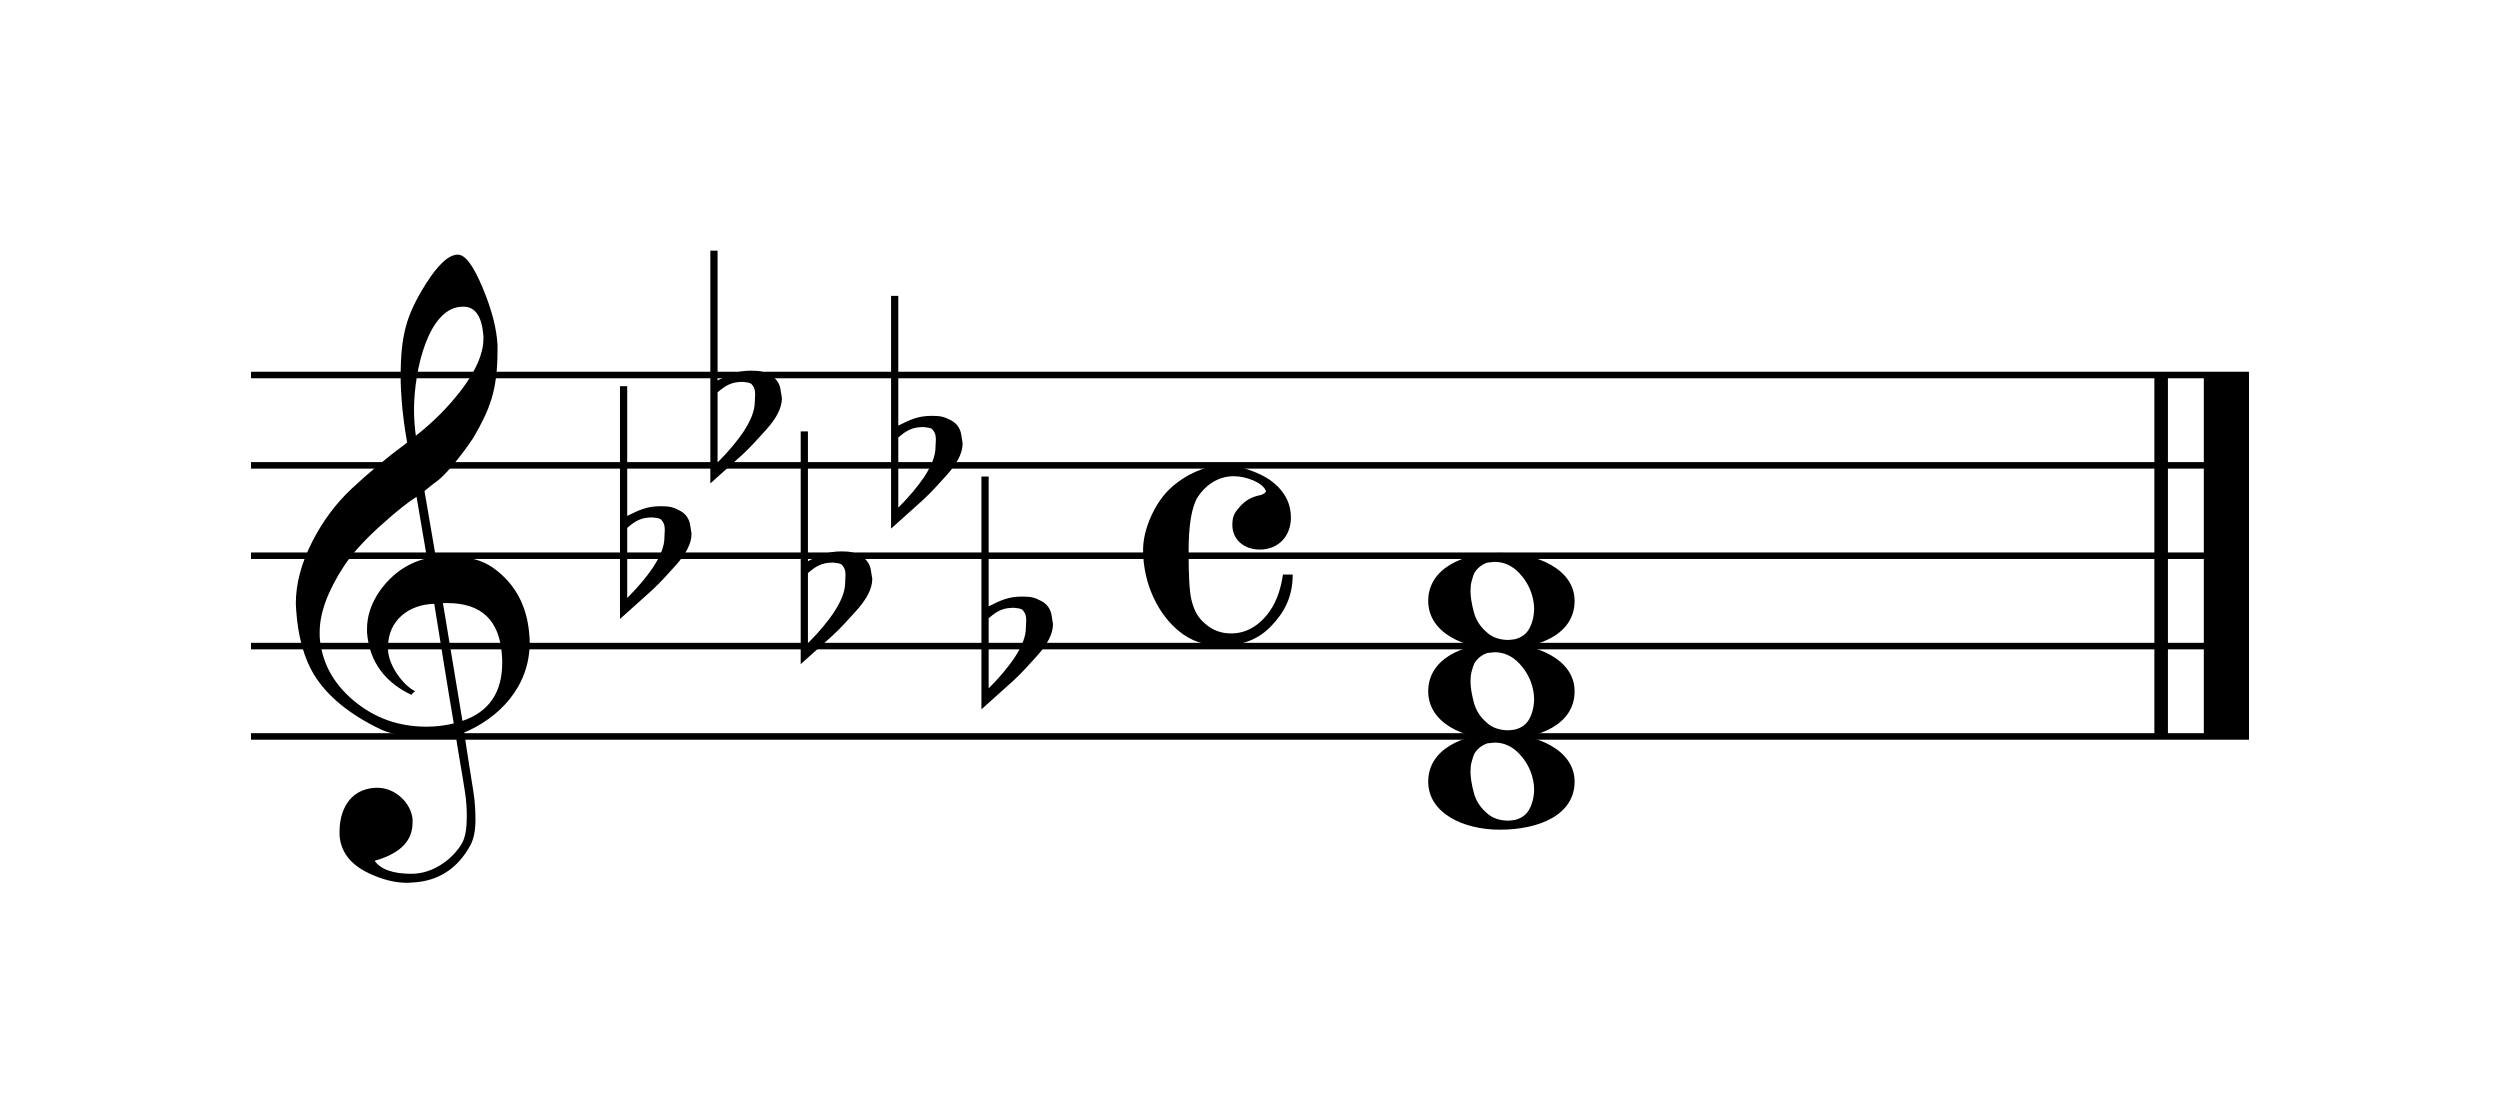
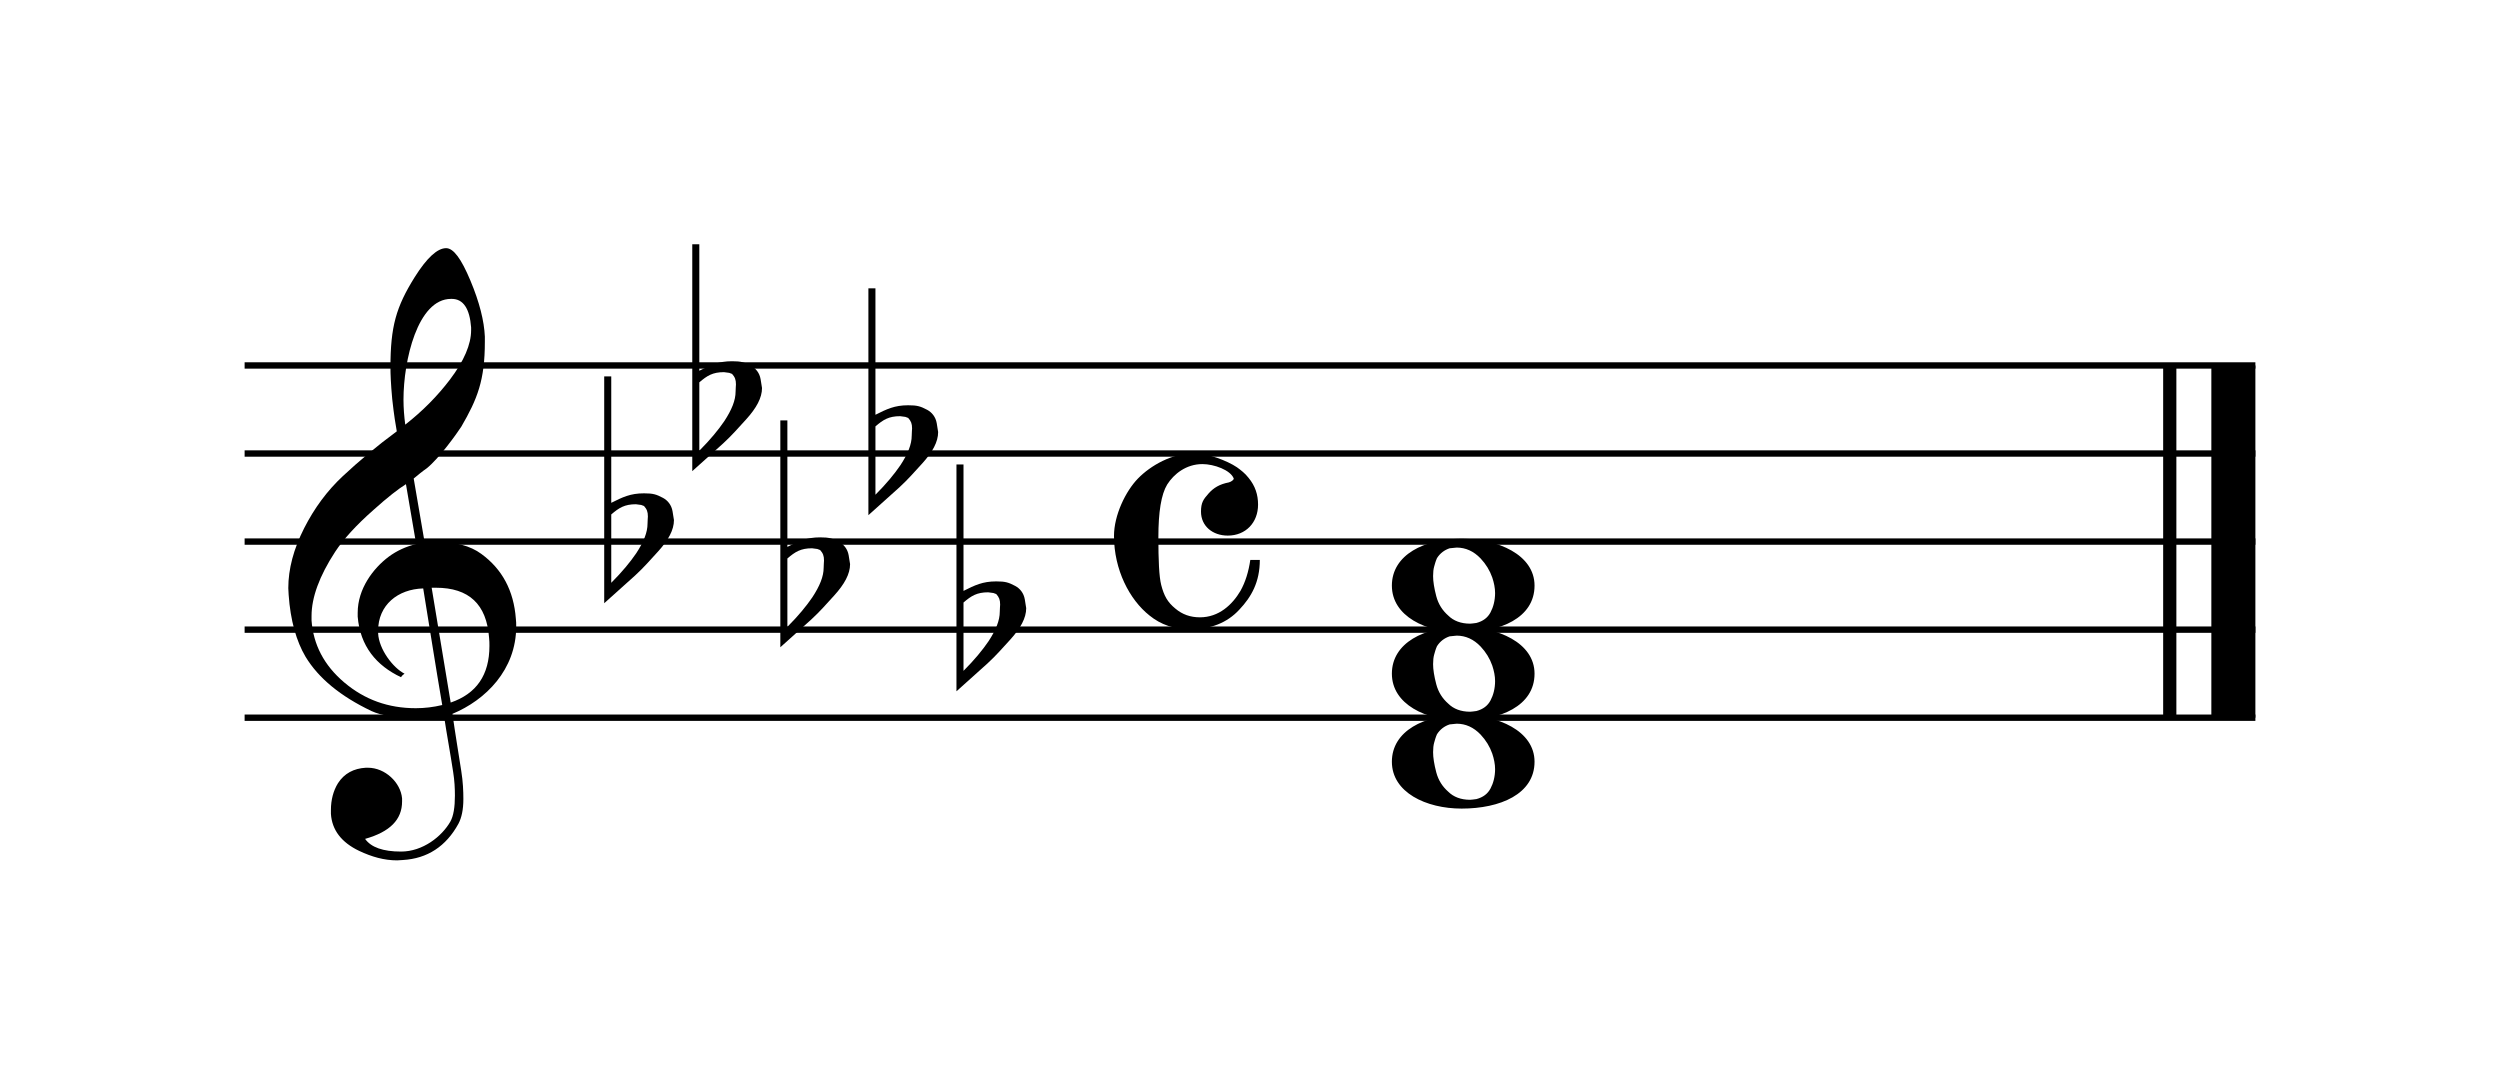
- <svg xmlns="http://www.w3.org/2000/svg" xmlns:xlink="http://www.w3.org/1999/xlink" width="249px" height="109.5px" version="1.1" overflow="visible">
+ <svg xmlns="http://www.w3.org/2000/svg" xmlns:xlink="http://www.w3.org/1999/xlink" width="255.5px" height="109.5px" version="1.1" overflow="visible">
  <defs>
-     <symbol id="E050" viewBox="0 0 1000 1000" overflow="inherit">
+     <symbol id="E050-0000002110010672" viewBox="0 0 1000 1000" overflow="inherit">
      <path transform="scale(1,-1)" d="M441 -245c-23 -4 -48 -6 -76 -6c-59 0 -102 7 -130 20c-88 42 -150 93 -187 154c-26 44 -43 103 -48 176c0 6 -1 13 -1 19c0 54 15 111 45 170c29 57 65 106 110 148s96 85 153 127c-3 16 -8 46 -13 92c-4 43 -5 73 -5 89c0 117 16 172 69 257c34 54 64 82 89 82 c21 0 43 -30 69 -92s39 -115 41 -159v-15c0 -109 -21 -162 -67 -241c-13 -20 -63 -90 -98 -118c-13 -9 -25 -19 -37 -29l31 -181c8 1 18 2 28 2c58 0 102 -12 133 -35c59 -43 92 -104 98 -184c1 -7 1 -15 1 -22c0 -123 -87 -209 -181 -248c8 -57 17 -110 25 -162 c5 -31 6 -58 6 -80c0 -30 -5 -53 -14 -70c-35 -64 -88 -99 -158 -103c-5 0 -11 -1 -16 -1c-37 0 -72 10 -108 27c-50 24 -77 59 -80 105v11c0 29 7 55 20 76c18 28 45 42 79 44h6c49 0 93 -42 97 -87v-9c0 -51 -34 -86 -105 -106c17 -24 51 -36 102 -36c62 0 116 43 140 85 c9 16 13 41 13 74c0 20 -1 42 -5 67c-8 53 -18 106 -26 159zM461 939c-95 0 -135 -175 -135 -286c0 -24 2 -48 5 -71c50 39 92 82 127 128c40 53 60 100 60 140v8c-4 53 -22 81 -55 81h-2zM406 119l54 -326c73 25 110 78 110 161c0 7 0 15 -1 23c-7 95 -57 142 -151 142h-12 zM382 117c-72 -2 -128 -47 -128 -120v-7c2 -46 43 -99 75 -115c-3 -2 -7 -5 -10 -10c-70 33 -116 88 -123 172v11c0 68 44 126 88 159c23 17 49 29 78 36l-29 170c-21 -13 -52 -37 -92 -73c-50 -44 -86 -84 -109 -119c-45 -69 -67 -130 -67 -182v-13c5 -68 35 -127 93 -176 s125 -73 203 -73c25 0 50 3 75 9c-19 111 -36 221 -54 331z" />
    </symbol>
-     <symbol id="E08A" viewBox="0 0 1000 1000" overflow="inherit">
+     <symbol id="E08A-0000002110010672" viewBox="0 0 1000 1000" overflow="inherit">
      <path transform="scale(1,-1)" d="M340 179c-9 24 -56 41 -89 41c-46 0 -81 -28 -100 -58c-17 -28 -25 -78 -25 -150c0 -65 2 -111 8 -135c8 -31 18 -49 40 -67c20 -17 43 -25 70 -25c54 0 92 36 115 75c14 25 23 54 28 88h27c0 -63 -24 -105 -58 -141c-35 -38 -82 -56 -140 -56c-45 0 -83 13 -115 39 c-57 45 -101 130 -101 226c0 59 33 127 68 163c36 37 97 72 160 72c36 0 93 -21 121 -40c11 -8 23 -17 33 -30c19 -23 27 -48 27 -76c0 -51 -35 -88 -86 -88c-43 0 -76 27 -76 68c0 26 7 35 21 51c15 17 32 27 58 32c7 2 14 7 14 11z" />
    </symbol>
-     <symbol id="E0A2" viewBox="0 0 1000 1000" overflow="inherit">
+     <symbol id="E0A2-0000002110010672" viewBox="0 0 1000 1000" overflow="inherit">
      <path transform="scale(1,-1)" d="M198 133c102 0 207 -45 207 -133c0 -92 -98 -133 -207 -133c-101 0 -198 46 -198 133c0 88 93 133 198 133zM293 -21c0 14 -3 29 -8 44c-7 20 -18 38 -33 54c-20 21 -43 31 -68 31l-20 -2c-15 -5 -27 -14 -36 -28c-4 -9 -6 -17 -8 -24s-3 -16 -3 -27c0 -15 3 -34 9 -57 s18 -41 34 -55c15 -15 36 -23 62 -23c4 0 10 1 18 2c19 5 32 15 40 30s13 34 13 55z" />
    </symbol>
-     <symbol id="E260" viewBox="0 0 1000 1000" overflow="inherit">
+     <symbol id="E260-0000002110010672" viewBox="0 0 1000 1000" overflow="inherit">
      <path transform="scale(1,-1)" d="M20 110c32 16 54 27 93 27c26 0 35 -3 54 -13c13 -7 24 -20 27 -38l4 -25c0 -28 -16 -57 -45 -89c-23 -25 -39 -44 -65 -68l-88 -79v644h20v-359zM90 106c-32 0 -48 -10 -70 -29v-194c31 31 54 59 71 84c21 32 32 59 32 84c0 9 1 16 1 20c0 14 -3 21 -11 30l-8 3z" />
    </symbol>
  </defs>
  <style type="text/css">g.page-margin{font-family:Times;} g.ending, g.reh, g.tempo{font-weight:bold;} g.dir, g.dynam, g.mNum{font-style:italic;} g.label{font-weight:normal;}</style>
-   <svg class="definition-scale" color="black" viewBox="0 0 4980 2190">
+   <svg class="definition-scale" color="black" viewBox="0 0 5110 2190">
    <g class="page-margin" transform="translate(500, 500)">
-       <g id="system-0000001033509302" class="system">
-         <g id="section-0000000271975373" class="section boundaryStart" />
-         <g id="measure-0000001244893195" class="measure">
-           <g id="staff-0000000029971954" class="staff">
-             <path d="M0 247 L3980 247" stroke="currentColor" stroke-width="13" />
-             <path d="M0 427 L3980 427" stroke="currentColor" stroke-width="13" />
-             <path d="M0 607 L3980 607" stroke="currentColor" stroke-width="13" />
-             <path d="M0 787 L3980 787" stroke="currentColor" stroke-width="13" />
-             <path d="M0 967 L3980 967" stroke="currentColor" stroke-width="13" />
-             <g id="clef-0000001029459200" class="clef">
-               <use xlink:href="#E050" x="90" y="787" height="720px" width="720px" />
+       <g id="system-0000001636807826" class="system">
+         <g id="section-0000001115438165" class="section boundaryStart" />
+         <g id="measure-0000001784484492" class="measure">
+           <g id="staff-0000001474833169" class="staff">
+             <path d="M0 247 L4110 247" stroke="currentColor" stroke-width="13" />
+             <path d="M0 427 L4110 427" stroke="currentColor" stroke-width="13" />
+             <path d="M0 607 L4110 607" stroke="currentColor" stroke-width="13" />
+             <path d="M0 787 L4110 787" stroke="currentColor" stroke-width="13" />
+             <path d="M0 967 L4110 967" stroke="currentColor" stroke-width="13" />
+             <g id="clef-0000002146319451" class="clef">
+               <use xlink:href="#E050-0000002110010672" x="90" y="787" height="720px" width="720px" />
            </g>
-             <g id="keysig-0000001992514168" class="keySig">
-               <use xlink:href="#E260" x="735" y="607" height="720px" width="720px" />
-               <use xlink:href="#E260" x="915" y="337" height="720px" width="720px" />
-               <use xlink:href="#E260" x="1095" y="697" height="720px" width="720px" />
-               <use xlink:href="#E260" x="1275" y="427" height="720px" width="720px" />
-               <use xlink:href="#E260" x="1455" y="787" height="720px" width="720px" />
+             <g id="keysig-0000001908194298" class="keySig">
+               <use xlink:href="#E260-0000002110010672" x="735" y="607" height="720px" width="720px" />
+               <use xlink:href="#E260-0000002110010672" x="915" y="337" height="720px" width="720px" />
+               <use xlink:href="#E260-0000002110010672" x="1095" y="697" height="720px" width="720px" />
+               <use xlink:href="#E260-0000002110010672" x="1275" y="427" height="720px" width="720px" />
+               <use xlink:href="#E260-0000002110010672" x="1455" y="787" height="720px" width="720px" />
            </g>
-             <g id="msig-0000000325630258" class="meterSig">
-               <use xlink:href="#E08A" x="1777" y="607" height="720px" width="720px" />
+             <g id="msig-0000000500782188" class="meterSig">
+               <use xlink:href="#E08A-0000002110010672" x="1777" y="607" height="720px" width="720px" />
            </g>
-             <g id="layer-0000001227457480" class="layer">
-               <g id="chord-0000001149953278" class="chord">
-                 <g id="note-0000002059403993" class="note">
+             <g id="layer-0000001264817709" class="layer">
+               <g id="chord-0000001998097157" class="chord">
+                 <g id="note-0000001817129560" class="note">
                  <g class="notehead">
-                     <use xlink:href="#E0A2" x="2345" y="1057" height="720px" width="720px" />
+                     <use xlink:href="#E0A2-0000002110010672" x="2345" y="1057" height="720px" width="720px" />
                  </g>
-                   <g id="accid-0000001002212232" class="accid" />
+                   <g id="accid-0000002128236579" class="accid" />
                </g>
-                 <g id="note-0000001408971652" class="note">
+                 <g id="note-0000001131570933" class="note">
                  <g class="notehead">
-                     <use xlink:href="#E0A2" x="2345" y="877" height="720px" width="720px" />
+                     <use xlink:href="#E0A2-0000002110010672" x="2345" y="877" height="720px" width="720px" />
                  </g>
-                   <g id="accid-0000001466739803" class="accid" />
+                   <g id="accid-0000000784558821" class="accid" />
                </g>
-                 <g id="note-0000000284379695" class="note">
+                 <g id="note-0000000197493099" class="note">
                  <g class="notehead">
-                     <use xlink:href="#E0A2" x="2345" y="697" height="720px" width="720px" />
+                     <use xlink:href="#E0A2-0000002110010672" x="2345" y="697" height="720px" width="720px" />
                  </g>
-                   <g id="accid-0000000531085108" class="accid" />
+                   <g id="accid-0000000530511967" class="accid" />
                </g>
              </g>
            </g>
          </g>
-           <g id="bline-0000000762296508" class="barLineAttr">
-             <path d="M3805 967 L3805 247" stroke="currentColor" stroke-width="27" />
-             <path d="M3935 967 L3935 247" stroke="currentColor" stroke-width="90" />
+           <g id="bline-0000000896544303" class="barLineAttr">
+             <path d="M3935 967 L3935 247" stroke="currentColor" stroke-width="27" />
+             <path d="M4065 967 L4065 247" stroke="currentColor" stroke-width="90" />
          </g>
        </g>
-         <g id="bdend-0000000277613583" class="boundaryEnd section-0000000271975373" />
+         <g id="bdend-0000001580723810" class="boundaryEnd section-0000001115438165" />
      </g>
    </g>
  </svg>
</svg>
